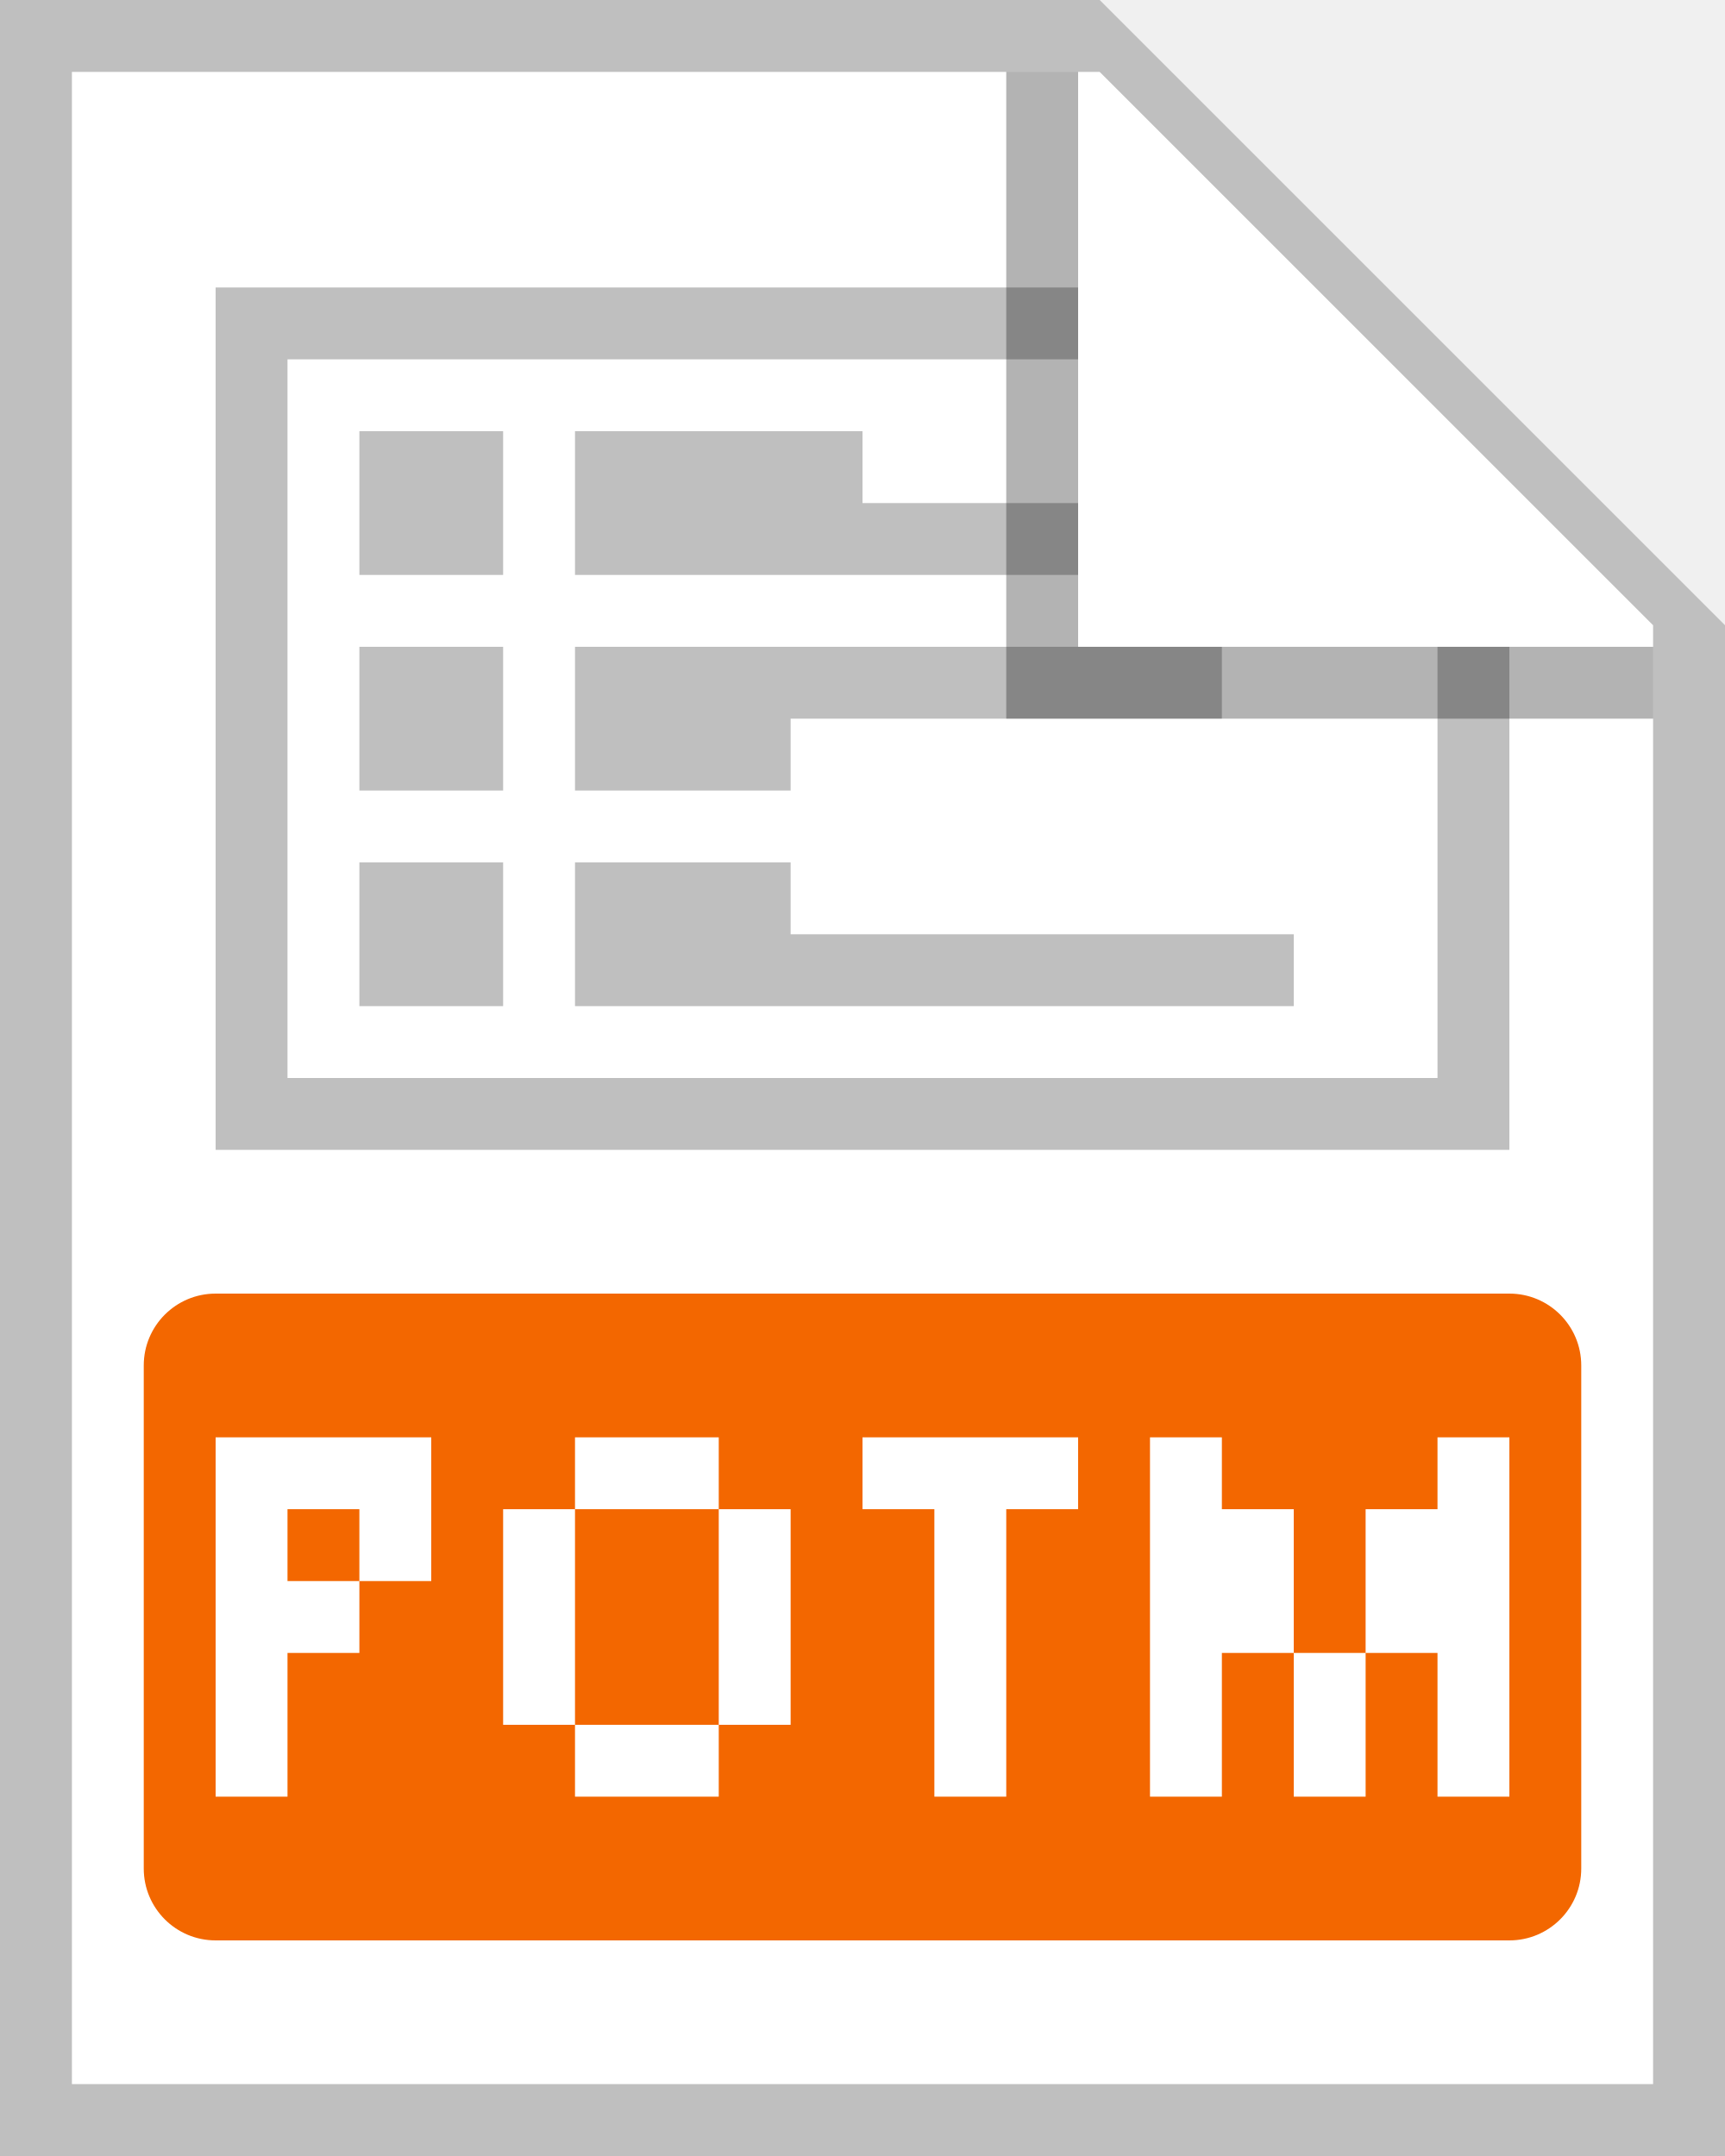
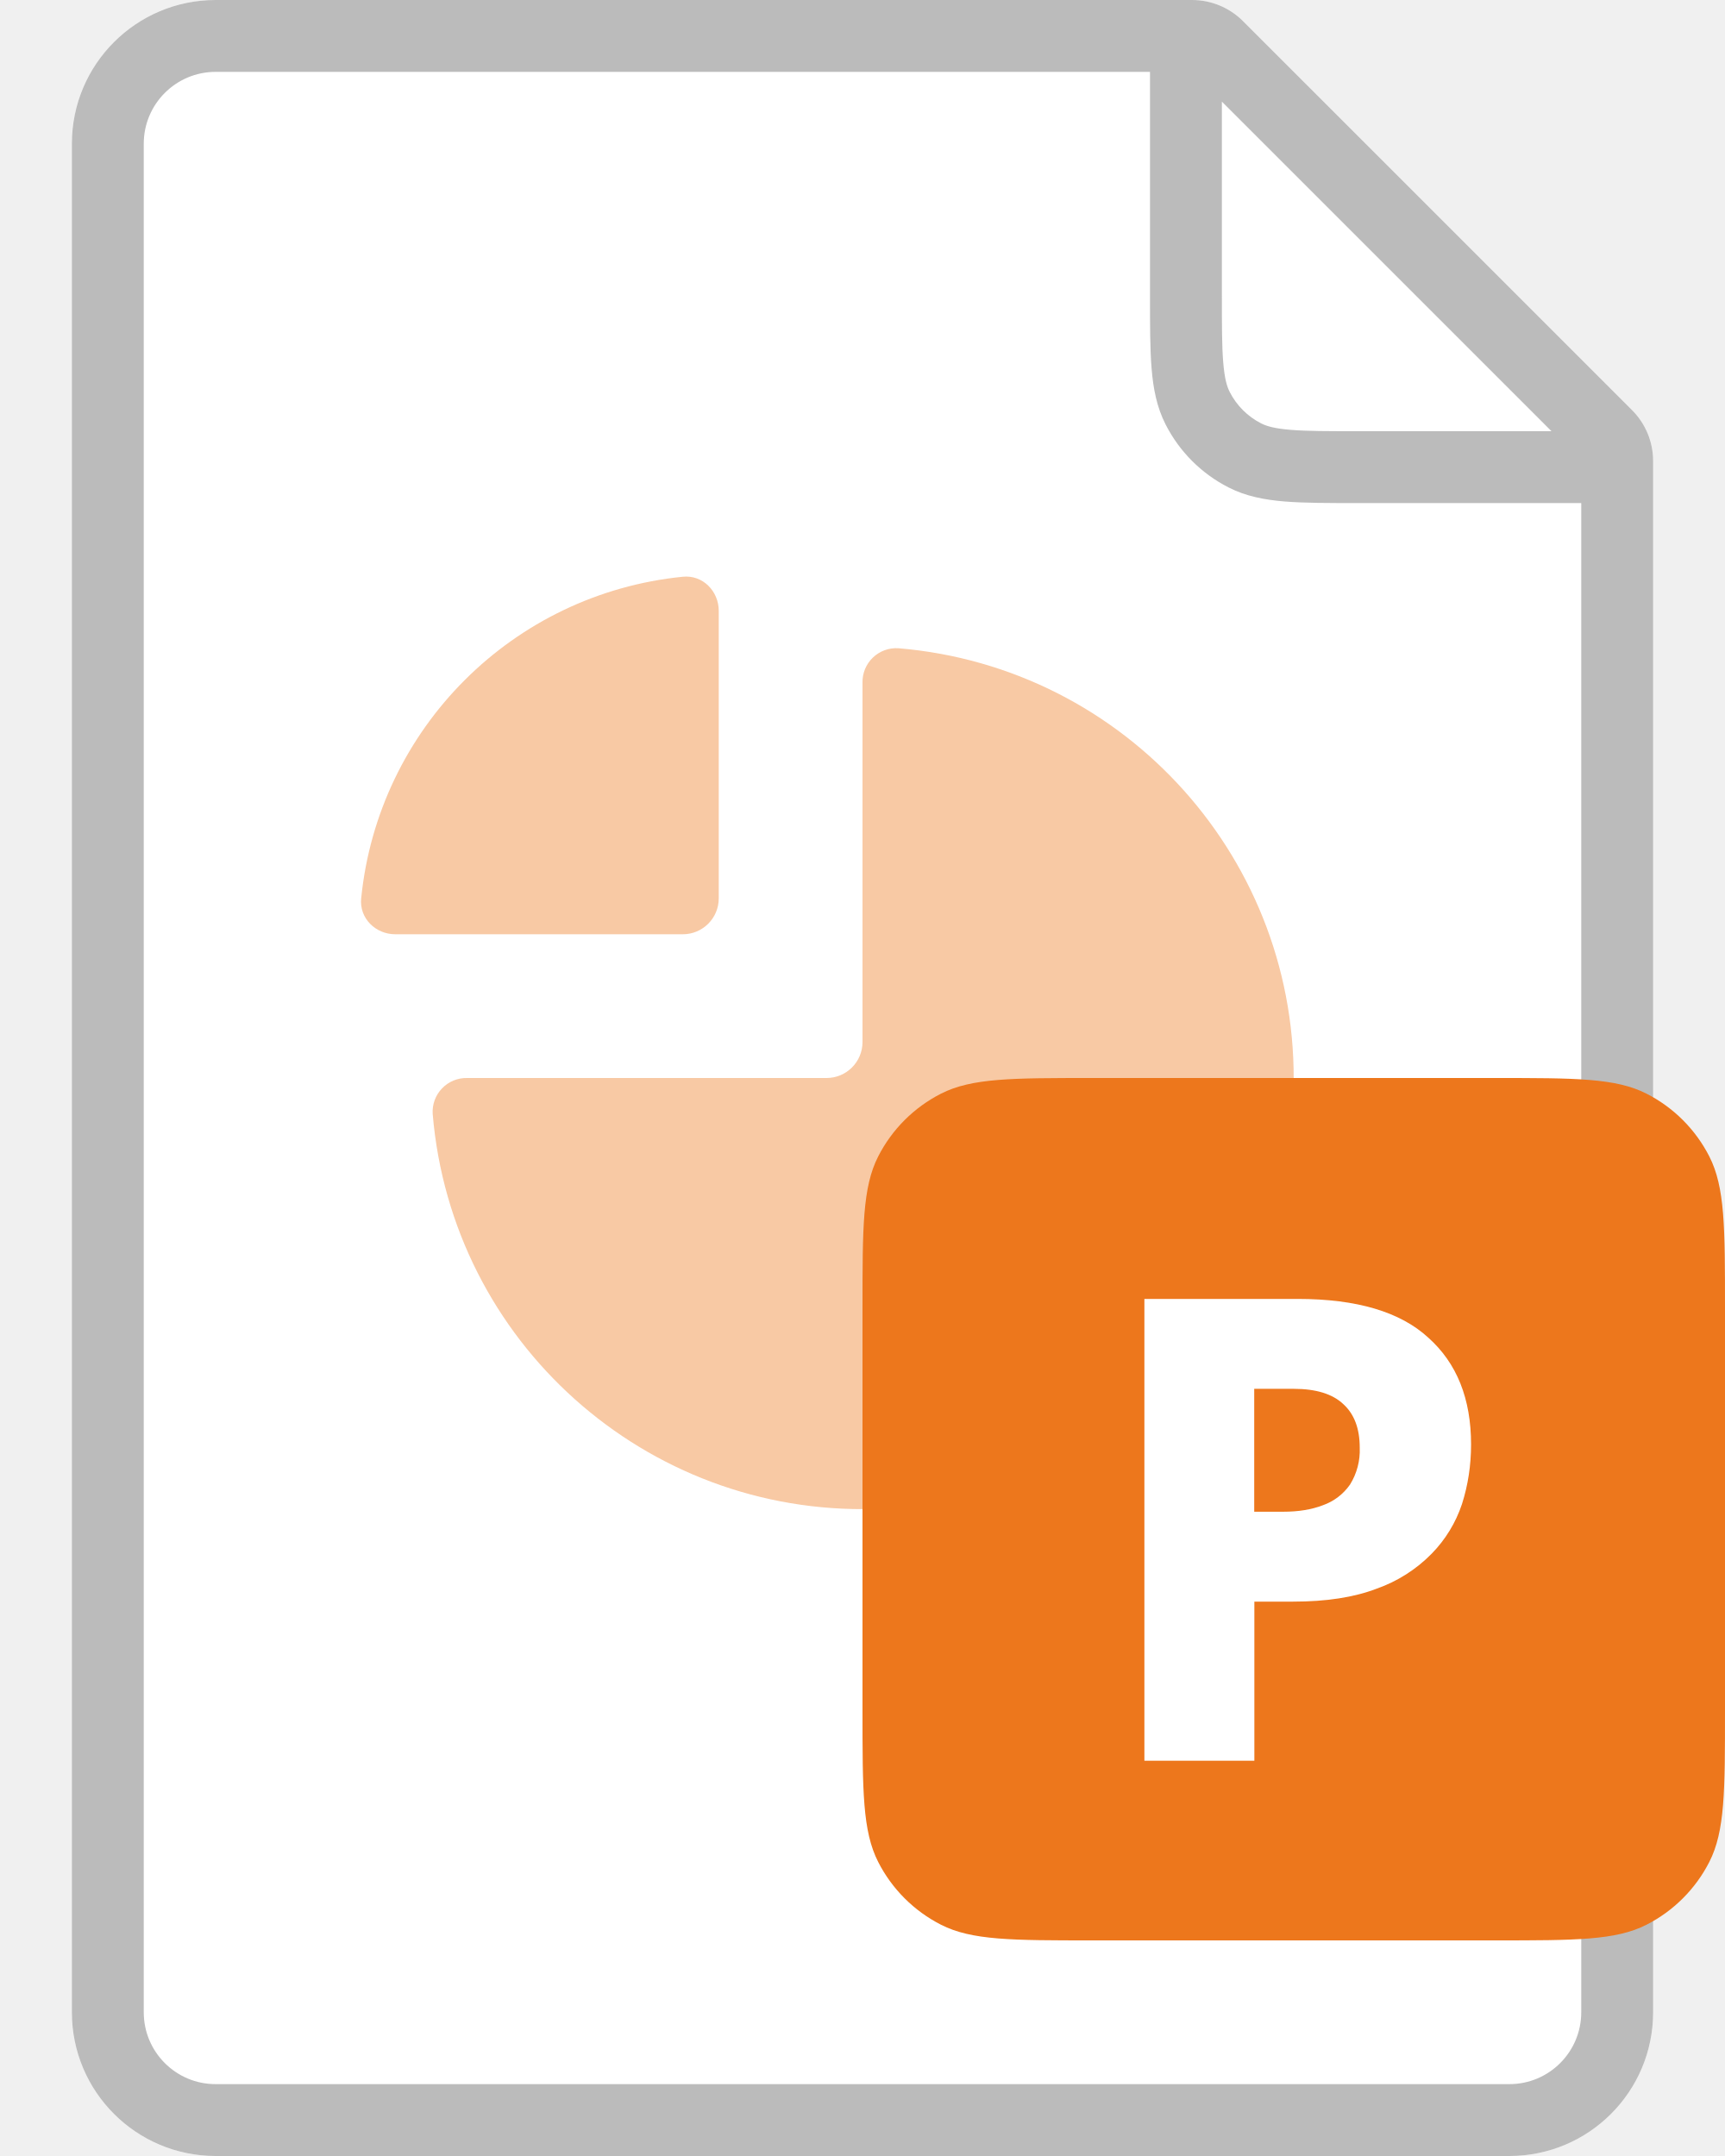
<svg xmlns="http://www.w3.org/2000/svg" width="24" height="30" viewBox="0 0 24 30" fill="none">
-   <g clip-path="url(#a)">
-     <path d="M1 1h14.3L23 8.703V29H1V1Z" fill="#fff" />
-     <path d="M3 4v12h18V9h-1v6H4V5h11V4H3Z" fill="#BFBFBF" />
-     <path d="M15 7h-3V6H8v2h7V7ZM7 6H5v2h2V6Zm10 3v1h-6v1H8V9h9ZM7 12H5v2h2v-2Zm1 0h3v1h7v1H8v-2ZM7 9H5v2h2V9Z" fill="#BFBFBF" />
-     <path d="M1 29V1h14.3L23 8.7V29H1ZM15.3 0H0v30h24V8.7L15.3 0Z" fill="#BFBFBF" />
-     <path d="M2 19a1 1 0 0 1 1-1h18a1 1 0 0 1 1 1v7a1 1 0 0 1-1 1H3a1 1 0 0 1-1-1v-7Z" fill="#F36700" />
-     <path d="M3 20h3v2H5v-1H4v1h1v1H4v2H3v-5Zm12 0h-3v1h1v4h1v-4h1v-1Zm-7 1H7v3h1v1h2v-1h1v-3h-1v-1H8v1Zm0 0h2v3H8v-3Zm9-1h-1v5h1v-2h1v2h1v-2h1v2h1v-5h-1v1h-1v2h-1v-2h-1v-1Z" fill="#fff" />
-     <path opacity=".3" d="M14 10V1h1v8h8v1h-9Z" fill="#000" />
-   </g>
-   <defs>
-     <clipPath id="a">
-       <path fill="#fff" d="M0 0h24v30H0z" />
-     </clipPath>
-   </defs>
+   <path d="M1 2a2 2 0 0 1 2-2h13.586a1 1 0 0 1 .707.293l5.414 5.414a1 1 0 0 1 .293.707V28a2 2 0 0 1-2 2H3a2 2 0 0 1-2-2z" fill="#fff" />
+   <path d="M1 2a2 2 0 0 1 2-2h13.586a1 1 0 0 1 .707.293l5.414 5.414a1 1 0 0 1 .293.707V28a2 2 0 0 1-2 2H3a2 2 0 0 1-2-2zm21 5h-3.12c-.403 0-.735 0-1.006-.022-.281-.023-.54-.072-.782-.196a2 2 0 0 1-.874-.874c-.124-.243-.173-.501-.196-.782C16 4.856 16 4.523 16 4.12V1H3a1 1 0 0 0-1 1v26a1 1 0 0 0 1 1h18a1 1 0 0 0 1-1zm-.414-1L17 1.414V4.1c0 .428 0 .72.019.944.018.22.05.332.09.41a1 1 0 0 0 .437.437c.078.04.19.072.41.09.225.019.516.019.944.019z" fill="#BBB" />
+   <path d="M5.025 12.5c-.028.276.199.5.475.5h4a.5.5 0 0 0 .5-.5v-4c0-.276-.224-.503-.5-.475a5 5 0 0 0-4.475 4.476" fill="#F8C9A4" />
+   <path d="M6.02 15.5a.47.47 0 0 1 .48-.5h5a.5.5 0 0 0 .5-.5v-5a.47.47 0 0 1 .5-.48 6 6 0 1 1-6.48 6.48" fill="#F8C9A4" />
+   <path d="M12 18.2c0-1.12 0-1.68.218-2.108a2 2 0 0 1 .874-.874C13.52 15 14.08 15 15.2 15h5.6c1.12 0 1.68 0 2.108.218a2 2 0 0 1 .874.874C24 16.52 24 17.08 24 18.2v5.6c0 1.12 0 1.68-.218 2.108a2 2 0 0 1-.874.874C22.48 27 21.92 27 20.8 27h-5.6c-1.12 0-1.68 0-2.108-.218a2 2 0 0 1-.874-.874C12 25.48 12 24.92 12 23.8z" fill="#ED771C" />
+   <path d="M18.055 18.074q1.233 0 1.818.54.594.531.594 1.485 0 .432-.126.828a1.8 1.8 0 0 1-.423.693 2 2 0 0 1-.765.486q-.469.18-1.161.18h-.54V24.5h-1.53v-6.426zM18 19.325h-.55v1.71h.406q.315 0 .549-.09a.77.77 0 0 0 .378-.288.9.9 0 0 0 .135-.513q0-.396-.225-.603-.225-.216-.693-.216" fill="#fff" />
</svg>
